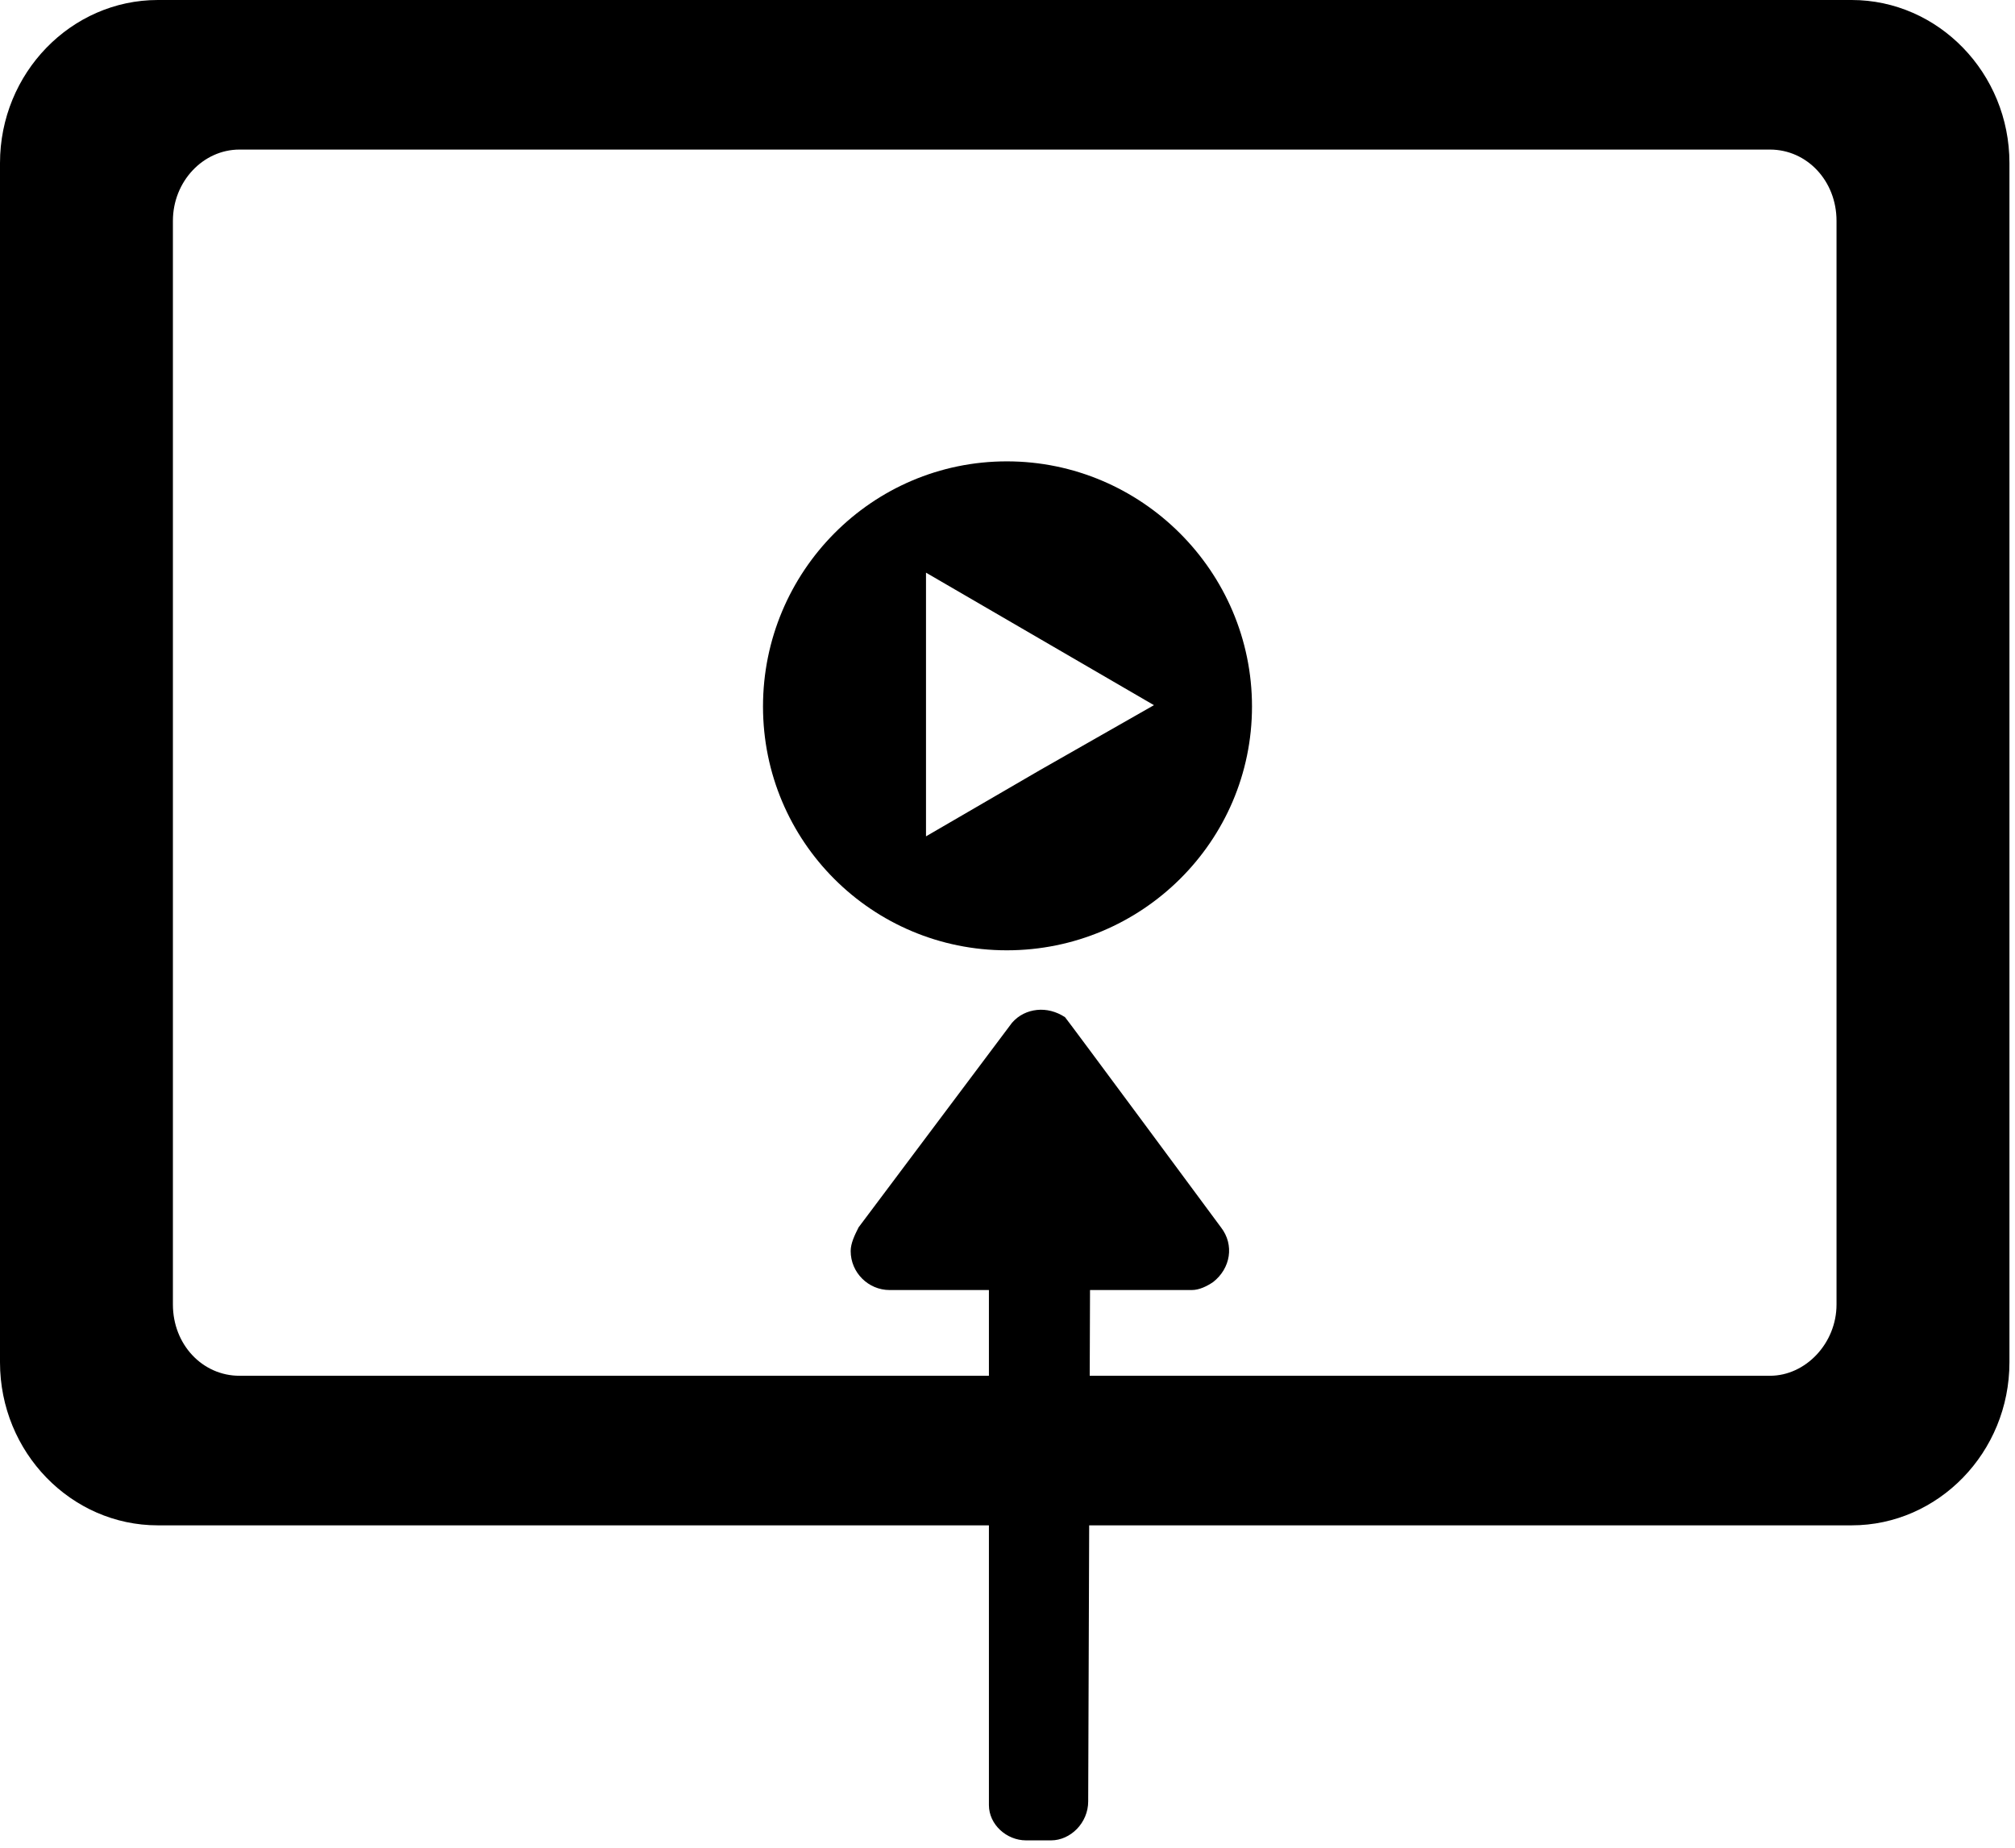
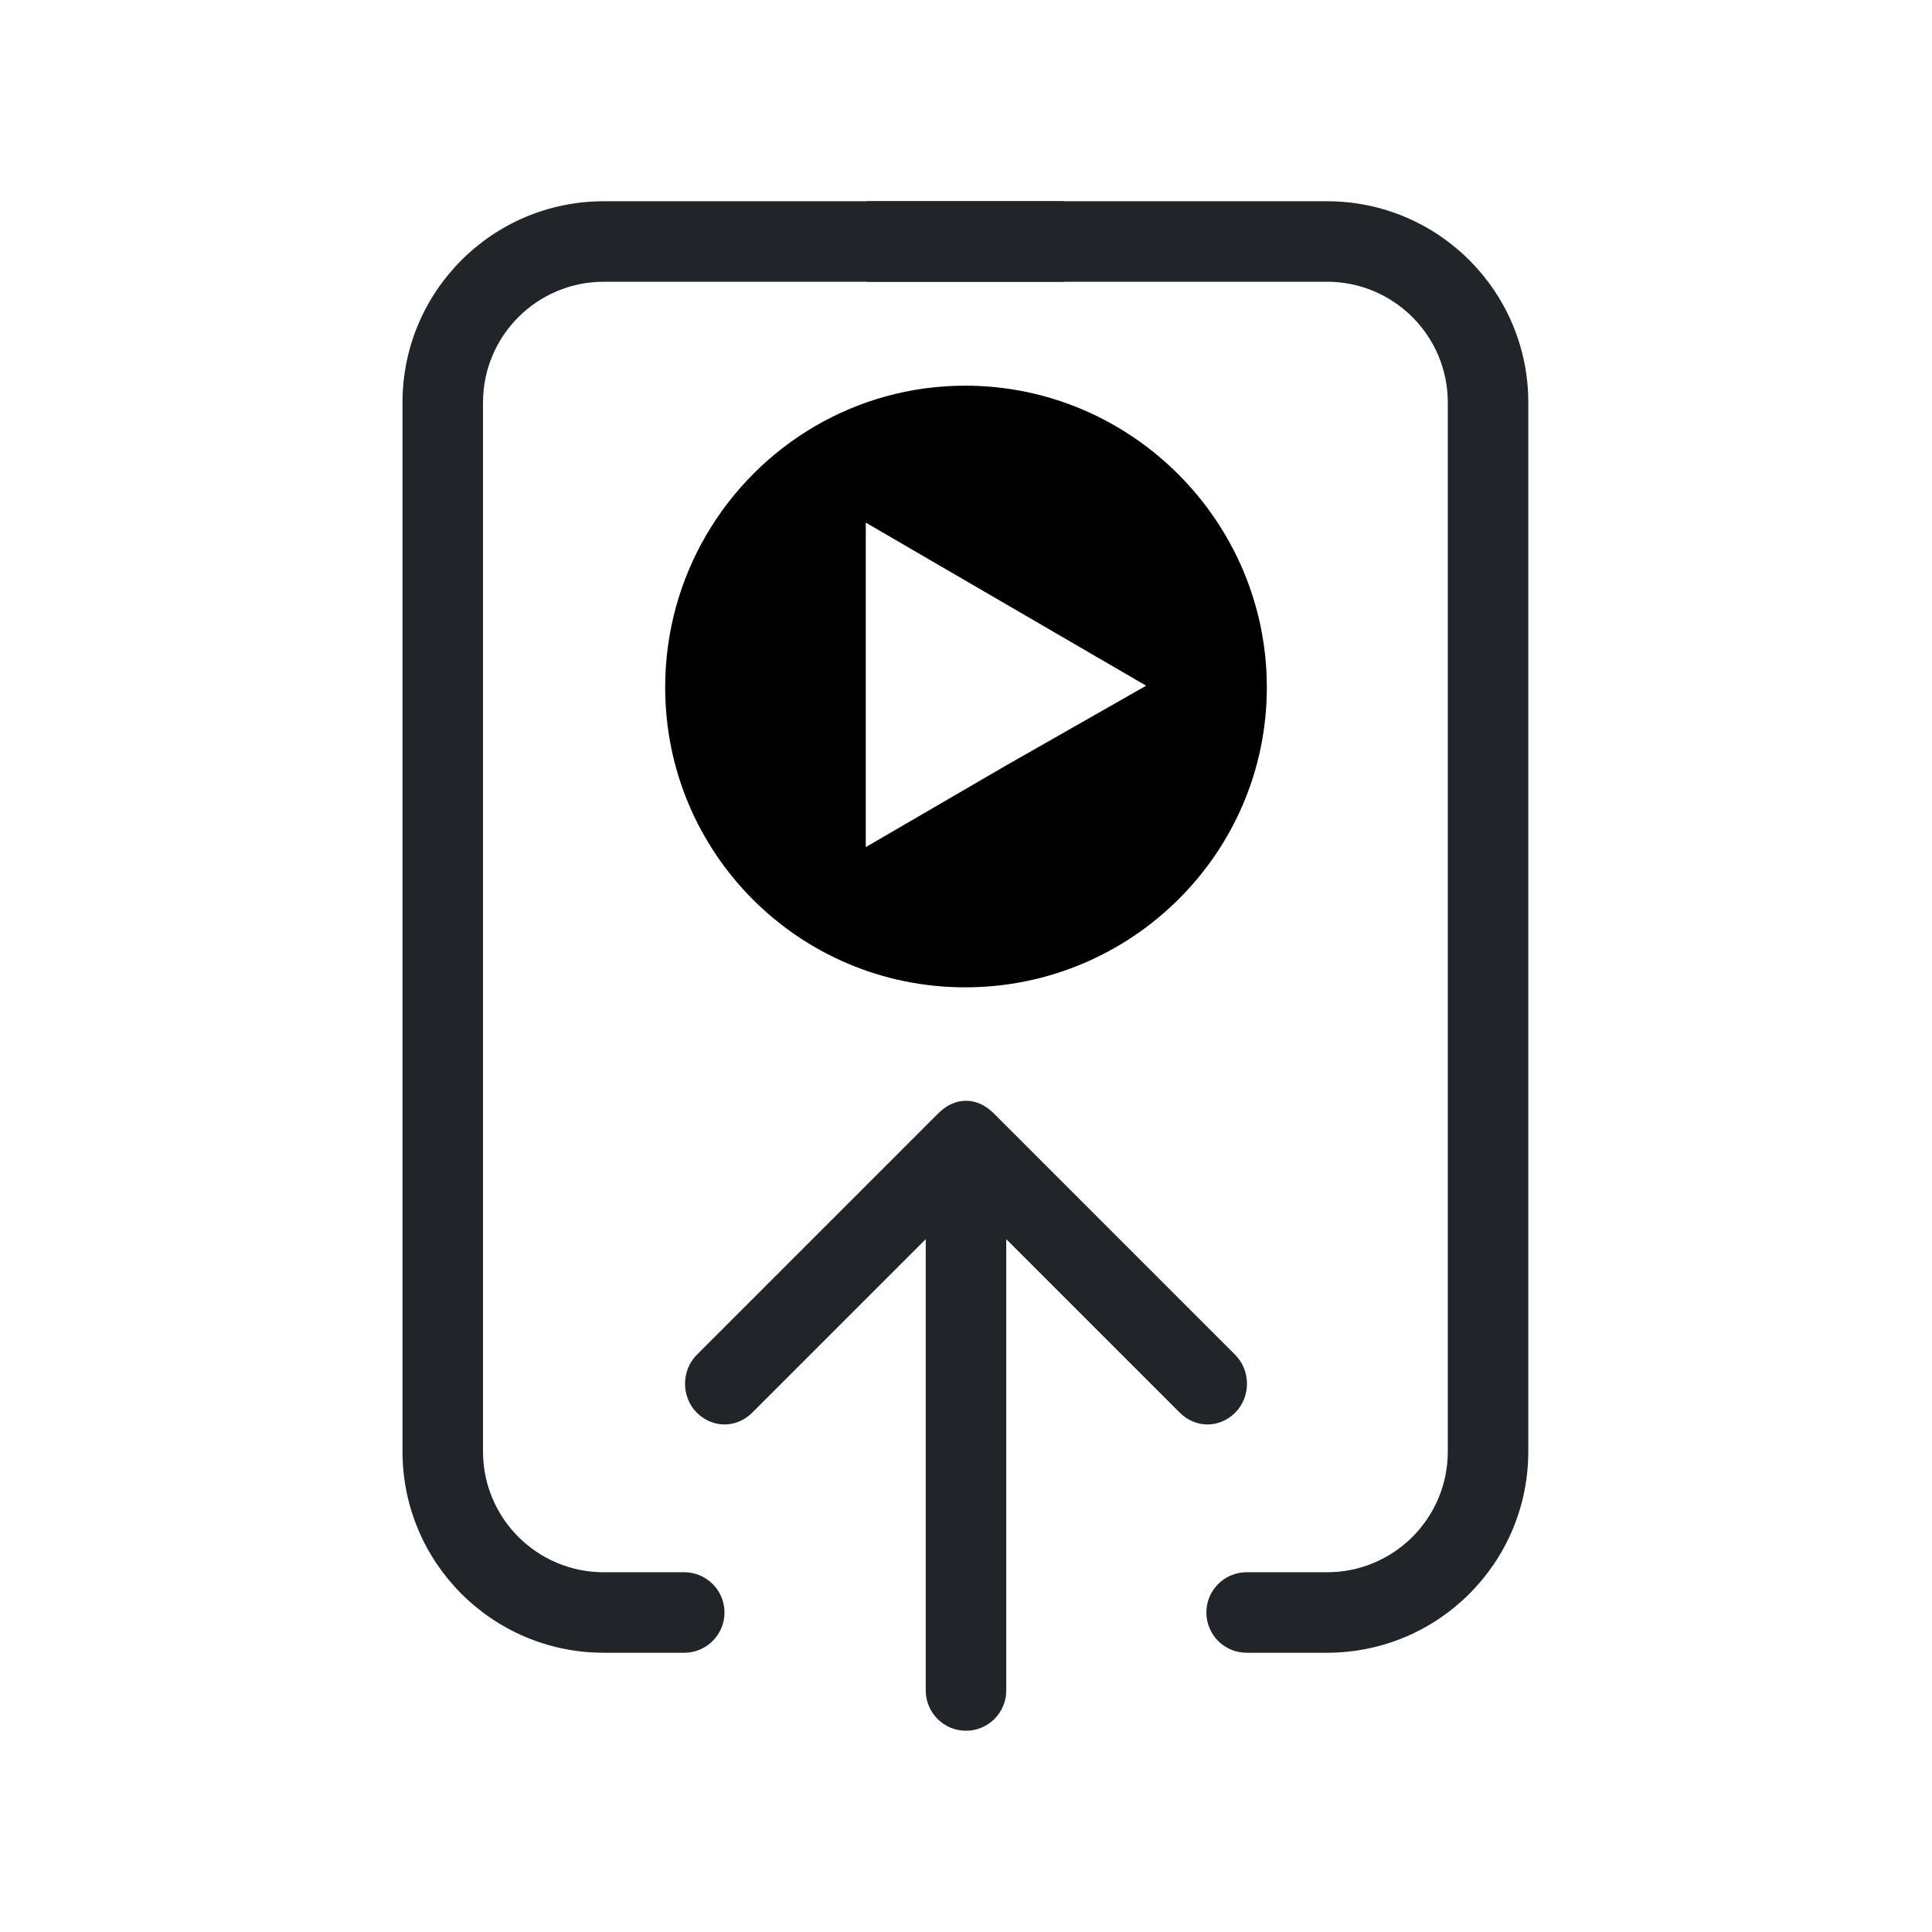
- <svg xmlns="http://www.w3.org/2000/svg" xmlns:ns1="http://vectornator.io" height="100%" stroke-miterlimit="10" style="fill-rule:nonzero;clip-rule:evenodd;stroke-linecap:round;stroke-linejoin:round;" version="1.1" viewBox="0 0 157 144" width="100%" xml:space="preserve">
+ <svg xmlns="http://www.w3.org/2000/svg" height="100%" stroke-miterlimit="10" style="fill-rule:nonzero;clip-rule:evenodd;stroke-linecap:round;stroke-linejoin:round;" version="1.1" viewBox="0 0 24 24" width="100%" xml:space="preserve">
  <defs />
-   <g id="Untitled" ns1:layerName="Untitled">
-     <g opacity="1">
-       <path d="M80.8 78.697C80.079 78.772 79.386 79.086 78.855 79.692L66.898 95.636C66.594 96.242 66.281 96.878 66.281 97.486C66.281 99.157 67.648 100.523 69.318 100.523L77.052 100.523L77.052 139.754L77.052 140.654C77.052 142.173 78.428 143.406 79.947 143.406L81.892 143.406C83.411 143.406 84.787 142.04 84.787 140.37L84.93 100.523L92.853 100.523C93.461 100.523 94.059 100.211 94.515 99.906C95.881 98.844 96.194 97.003 95.131 95.636C95.131 95.636 83.136 79.417 82.985 79.265C82.3 78.809 81.52 78.621 80.8 78.697Z" fill="#000000" fill-rule="nonzero" opacity="1" stroke="none" />
-       <path d="M0 106.153C0 113.17 5.543 118.858 12.297 118.858L144.272 118.858C151.022 118.858 156.567 113.17 156.567 106.153L156.567 12.706C156.567 5.694 151.022-0.001 144.272 0L12.297 0C5.543 0 9.53674e-07 5.693 9.53674e-07 12.706C9.53674e-07 12.706 9.53674e-07 106.153 0 106.153ZM13.472 101.649L13.472 17.21C13.472 14.144 15.822 11.655 18.657 11.655L137.91 11.655C140.789 11.655 143.094 14.092 143.094 17.21L143.094 101.649C143.094 104.667 140.694 107.203 137.91 107.203L18.657 107.203C15.775 107.203 13.472 104.771 13.472 101.649Z" fill="#000000" fill-rule="nonzero" opacity="1" stroke="none" />
-       <path d="M78.448 35.95C67.938 35.95 59.45 44.541 59.45 55.052C59.45 65.562 67.938 74.05 78.448 74.05C88.959 74.05 97.55 65.562 97.55 55.052C97.55 44.541 88.959 35.95 78.448 35.95ZM72.15 44.623L81.03 49.785L89.91 54.948L81.03 60.008L72.15 65.17L72.15 54.949L72.15 44.623Z" fill="#000000" fill-rule="nonzero" opacity="1" stroke="none" />
-     </g>
+   <g id="Untitled-copy">
+     <path d="M7.5 2.5C6.119 2.5 5 3.619 5 5L5 18.031C5 19.412 6.119 20.531 7.5 20.531L8.5 20.531C8.776 20.531 9 20.307 9 20.031C9 19.755 8.776 19.531 8.5 19.531L7.5 19.531C6.672 19.531 6 18.86 6 18.031L6 5C6 4.172 6.672 3.5 7.5 3.5L12.875 3.5C12.878 3.5 12.903 3.5 12.906 3.5L13.219 3.5L13.219 2.5L7.5 2.5Z" fill="#212529" fill-rule="nonzero" opacity="1" stroke="none" />
+     <path d="M16.485 2.5C17.866 2.5 18.985 3.619 18.985 5L18.985 18.031C18.985 19.412 17.866 20.531 16.485 20.531L15.486 20.531C15.209 20.531 14.986 20.307 14.986 20.031C14.986 19.755 15.209 19.531 15.486 19.531L16.485 19.531C17.314 19.531 17.985 18.86 17.985 18.031L17.985 5C17.985 4.172 17.314 3.5 16.485 3.5L11.111 3.5C11.108 3.5 11.082 3.5 11.079 3.5L10.767 3.5L10.767 2.5L16.485 2.5Z" fill="#212529" fill-rule="nonzero" opacity="1" stroke="none" />
+     <path d="M12 13.674C11.867 13.674 11.75 13.736 11.656 13.83L8.656 16.83C8.461 17.025 8.461 17.353 8.656 17.549C8.852 17.744 9.148 17.744 9.344 17.549L11.5 15.393L11.5 21C11.5 21.276 11.724 21.5 12 21.5C12.276 21.5 12.5 21.276 12.5 21L12.5 15.393L14.656 17.549C14.852 17.744 15.148 17.744 15.344 17.549C15.539 17.353 15.539 17.025 15.344 16.83L12.344 13.83C12.25 13.736 12.133 13.674 12 13.674Z" fill="#212529" fill-rule="nonzero" opacity="1" stroke="none" />
+   </g>
+   <g id="Layer-1">
+     <path d="M4.781 2.938C3.783 2.938 2.938 3.776 2.938 4.812L2.938 10.22C2.938 11.258 3.783 12.095 4.781 12.095L9.375 12.095L10.344 11.127L9.781 11.127L4.781 11.127C4.31 11.127 3.938 10.731 3.938 10.22L3.938 4.812C3.938 4.311 4.317 3.906 4.781 3.906L19.219 3.906C19.69 3.906 20.062 4.302 20.062 4.812L20.062 10.22C20.062 10.714 19.674 11.127 19.219 11.127L13.656 11.127L14.625 12.095L19.219 12.095C20.217 12.095 21.062 11.258 21.062 10.22L21.062 4.812C21.062 3.776 20.217 2.937 19.219 2.938L4.781 2.938Z" fill="#000000" fill-rule="nonzero" opacity="0" stroke="none" />
+     <path d="M12 14.936C12.133 14.936 12.26 14.988 12.354 15.082L15.354 18.082C15.549 18.277 15.549 18.594 15.354 18.789C15.158 18.984 14.842 18.984 14.646 18.789L12.5 16.643L12.5 22C12.5 22.277 12.276 22.5 12 22.5C11.724 22.5 11.5 22.277 11.5 22L11.5 16.643L9.354 18.789C9.158 18.984 8.842 18.984 8.646 18.789C8.451 18.594 8.451 18.277 8.646 18.082L11.646 15.082C11.74 14.988 11.867 14.936 12 14.936Z" fill="#212529" fill-rule="nonzero" opacity="0" stroke="none" />
+     <path d="M11.99 4.791C11.308 4.791 10.669 4.976 10.12 5.297C9.009 5.947 8.263 7.158 8.263 8.538C8.263 10.6 9.928 12.265 11.99 12.265C14.052 12.265 15.737 10.6 15.737 8.538C15.737 6.476 14.052 4.791 11.99 4.791ZM10.755 6.492L12.496 7.505L14.238 8.518L12.496 9.51L10.755 10.523L10.755 8.518L10.755 6.492Z" fill="#000000" fill-rule="nonzero" opacity="1" stroke="none" />
  </g>
</svg>
